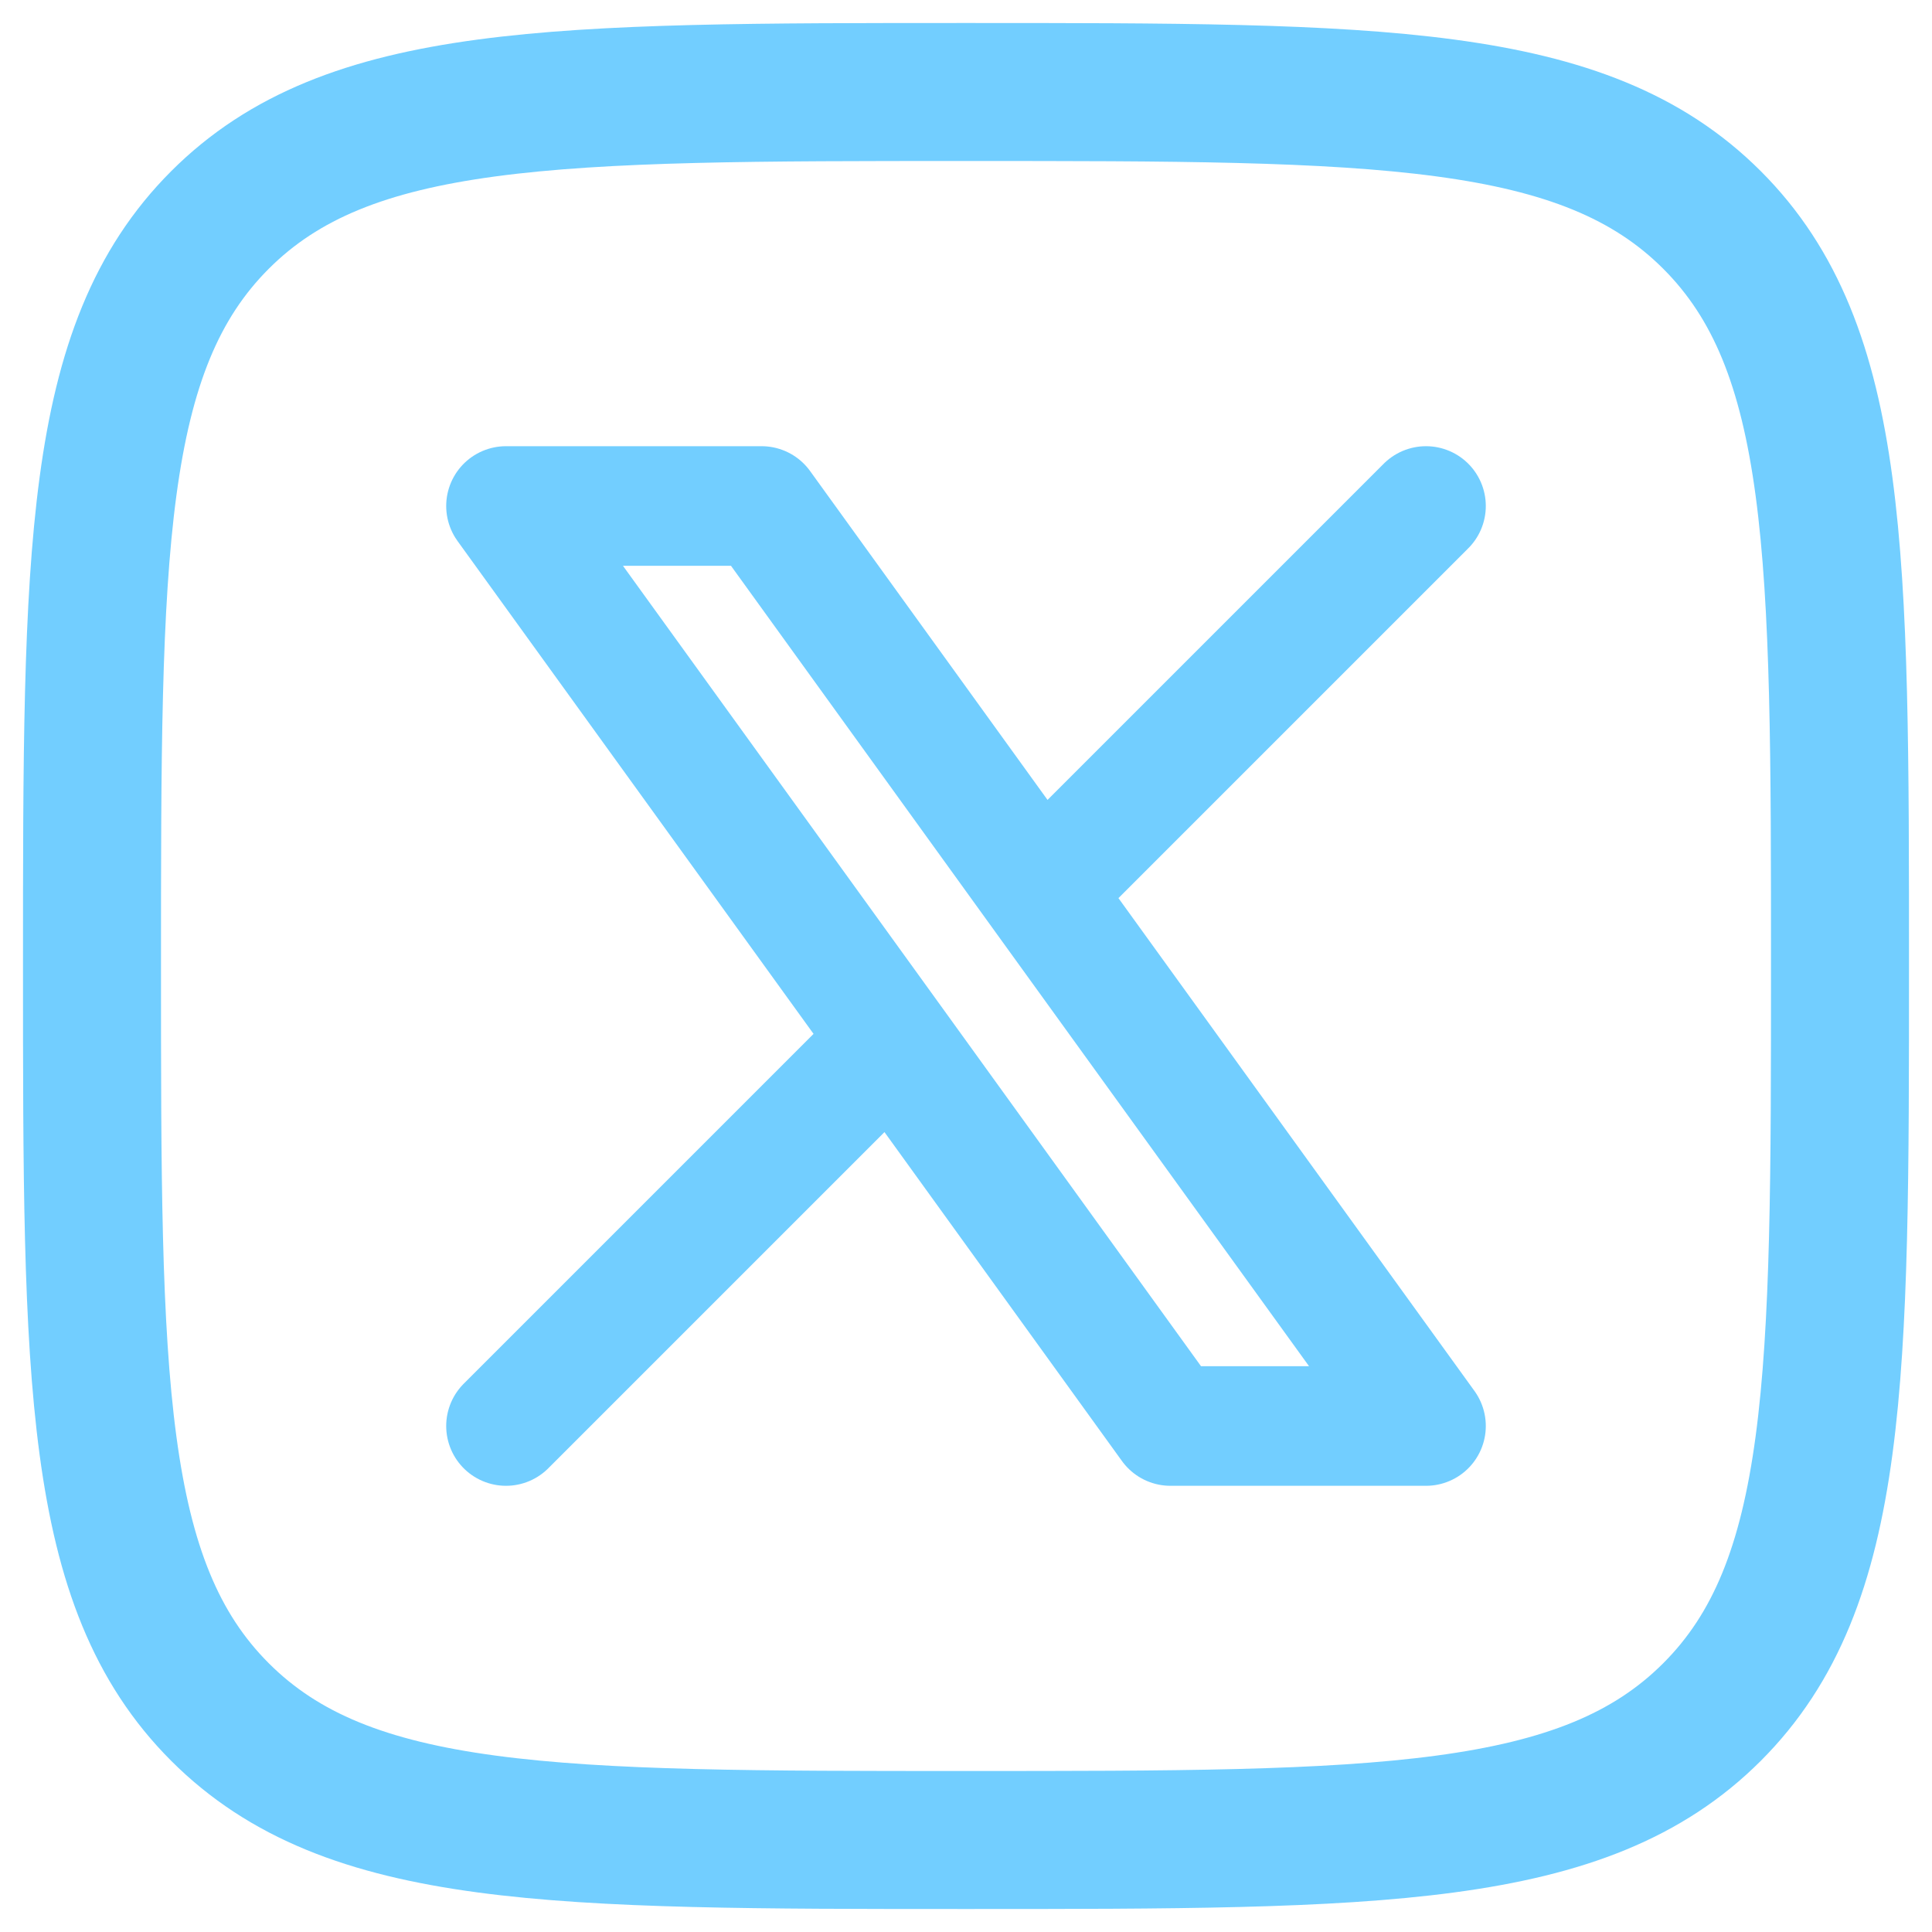
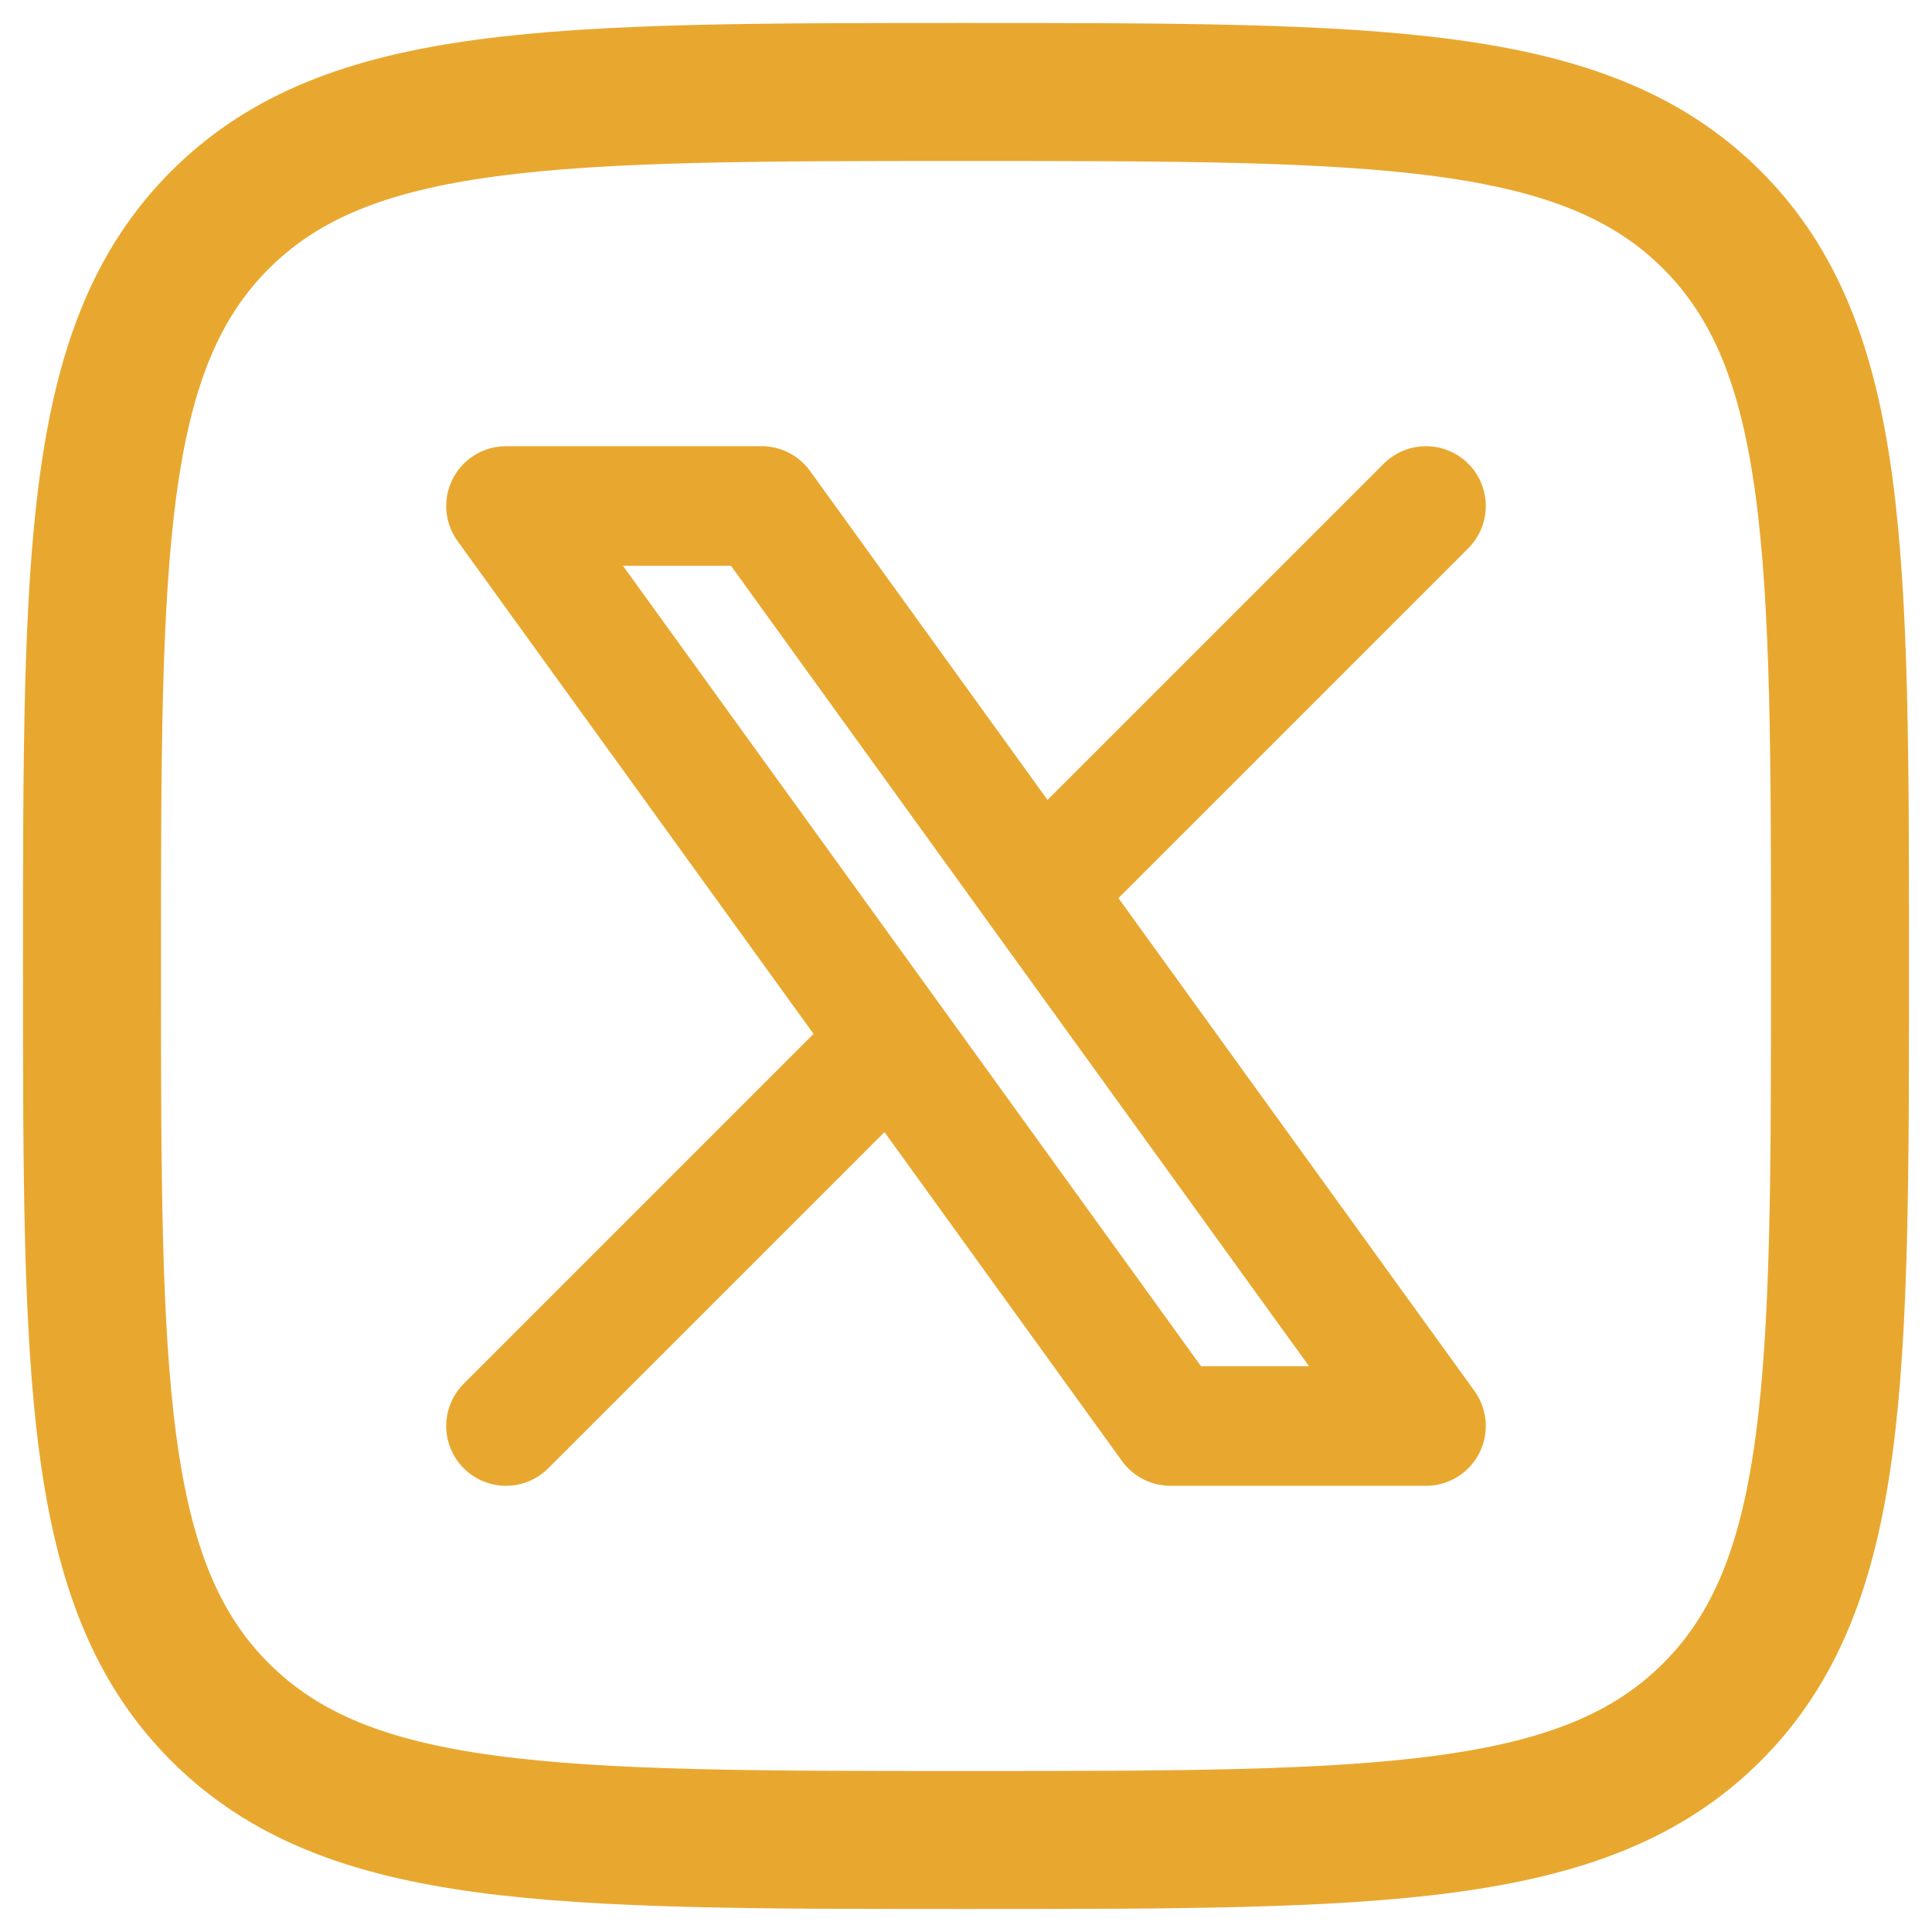
<svg xmlns="http://www.w3.org/2000/svg" width="21" height="21" viewBox="0 0 21 21" fill="none">
-   <path d="M1 10.5C1 6.022 1 3.782 2.391 2.391C3.782 1 6.022 1 10.5 1C14.978 1 17.218 1 18.609 2.391C20 3.782 20 6.022 20 10.5C20 14.978 20 17.218 18.609 18.609C17.218 20 14.978 20 10.5 20C6.022 20 3.782 20 2.391 18.609C1 17.218 1 14.978 1 10.5Z" stroke="#72CEFF" stroke-width="1.5" stroke-linecap="round" stroke-linejoin="round" />
-   <path d="M5.5 15.5L9.694 11.306M9.694 11.306L5.5 5.5H8.278L11.306 9.694M9.694 11.306L12.722 15.5H15.5L11.306 9.694M15.5 5.5L11.306 9.694" stroke="#72CEFF" stroke-width="1.3" stroke-linecap="round" stroke-linejoin="round" />
+   <path d="M1 10.5C1 6.022 1 3.782 2.391 2.391C3.782 1 6.022 1 10.5 1C14.978 1 17.218 1 18.609 2.391C20 3.782 20 6.022 20 10.5C20 14.978 20 17.218 18.609 18.609C17.218 20 14.978 20 10.5 20C6.022 20 3.782 20 2.391 18.609C1 17.218 1 14.978 1 10.5Z" stroke="#e8a830" stroke-width="1.5" stroke-linecap="round" stroke-linejoin="round" />
+   <path d="M5.5 15.5L9.694 11.306M9.694 11.306L5.5 5.5H8.278L11.306 9.694M9.694 11.306L12.722 15.5H15.5L11.306 9.694M15.5 5.5L11.306 9.694" stroke="#e8a830" stroke-width="1.3" stroke-linecap="round" stroke-linejoin="round" />
</svg>
